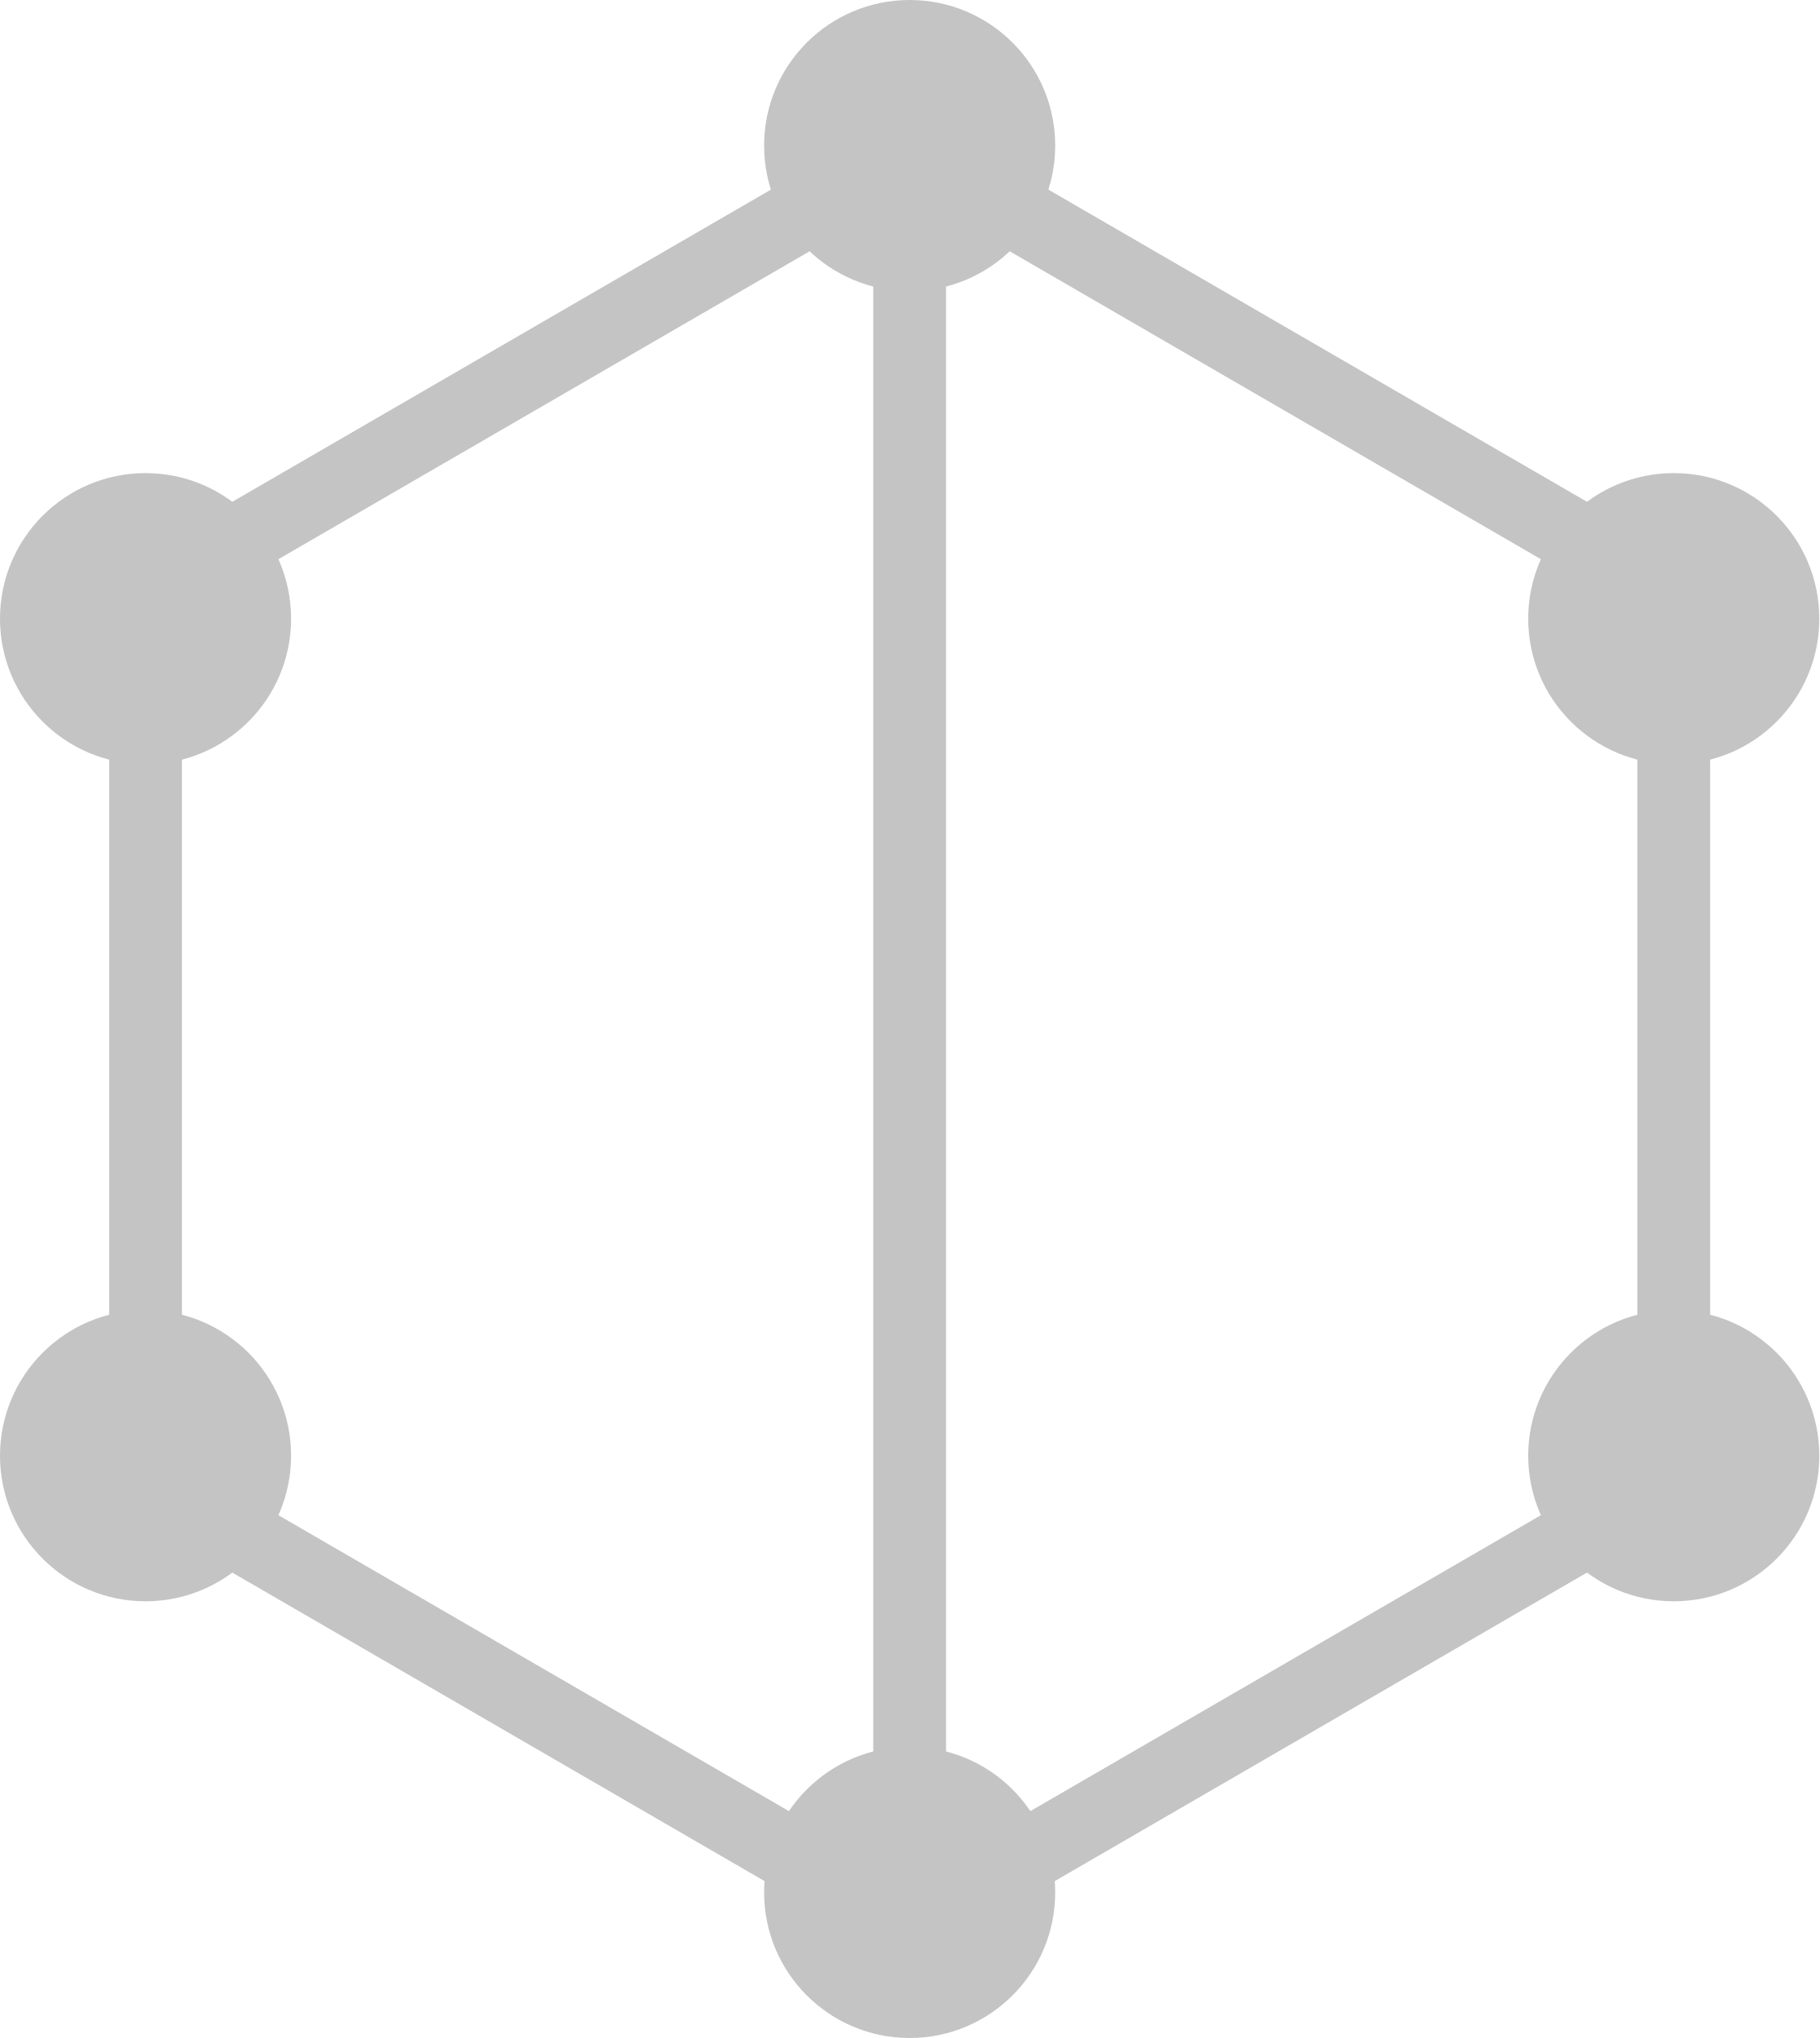
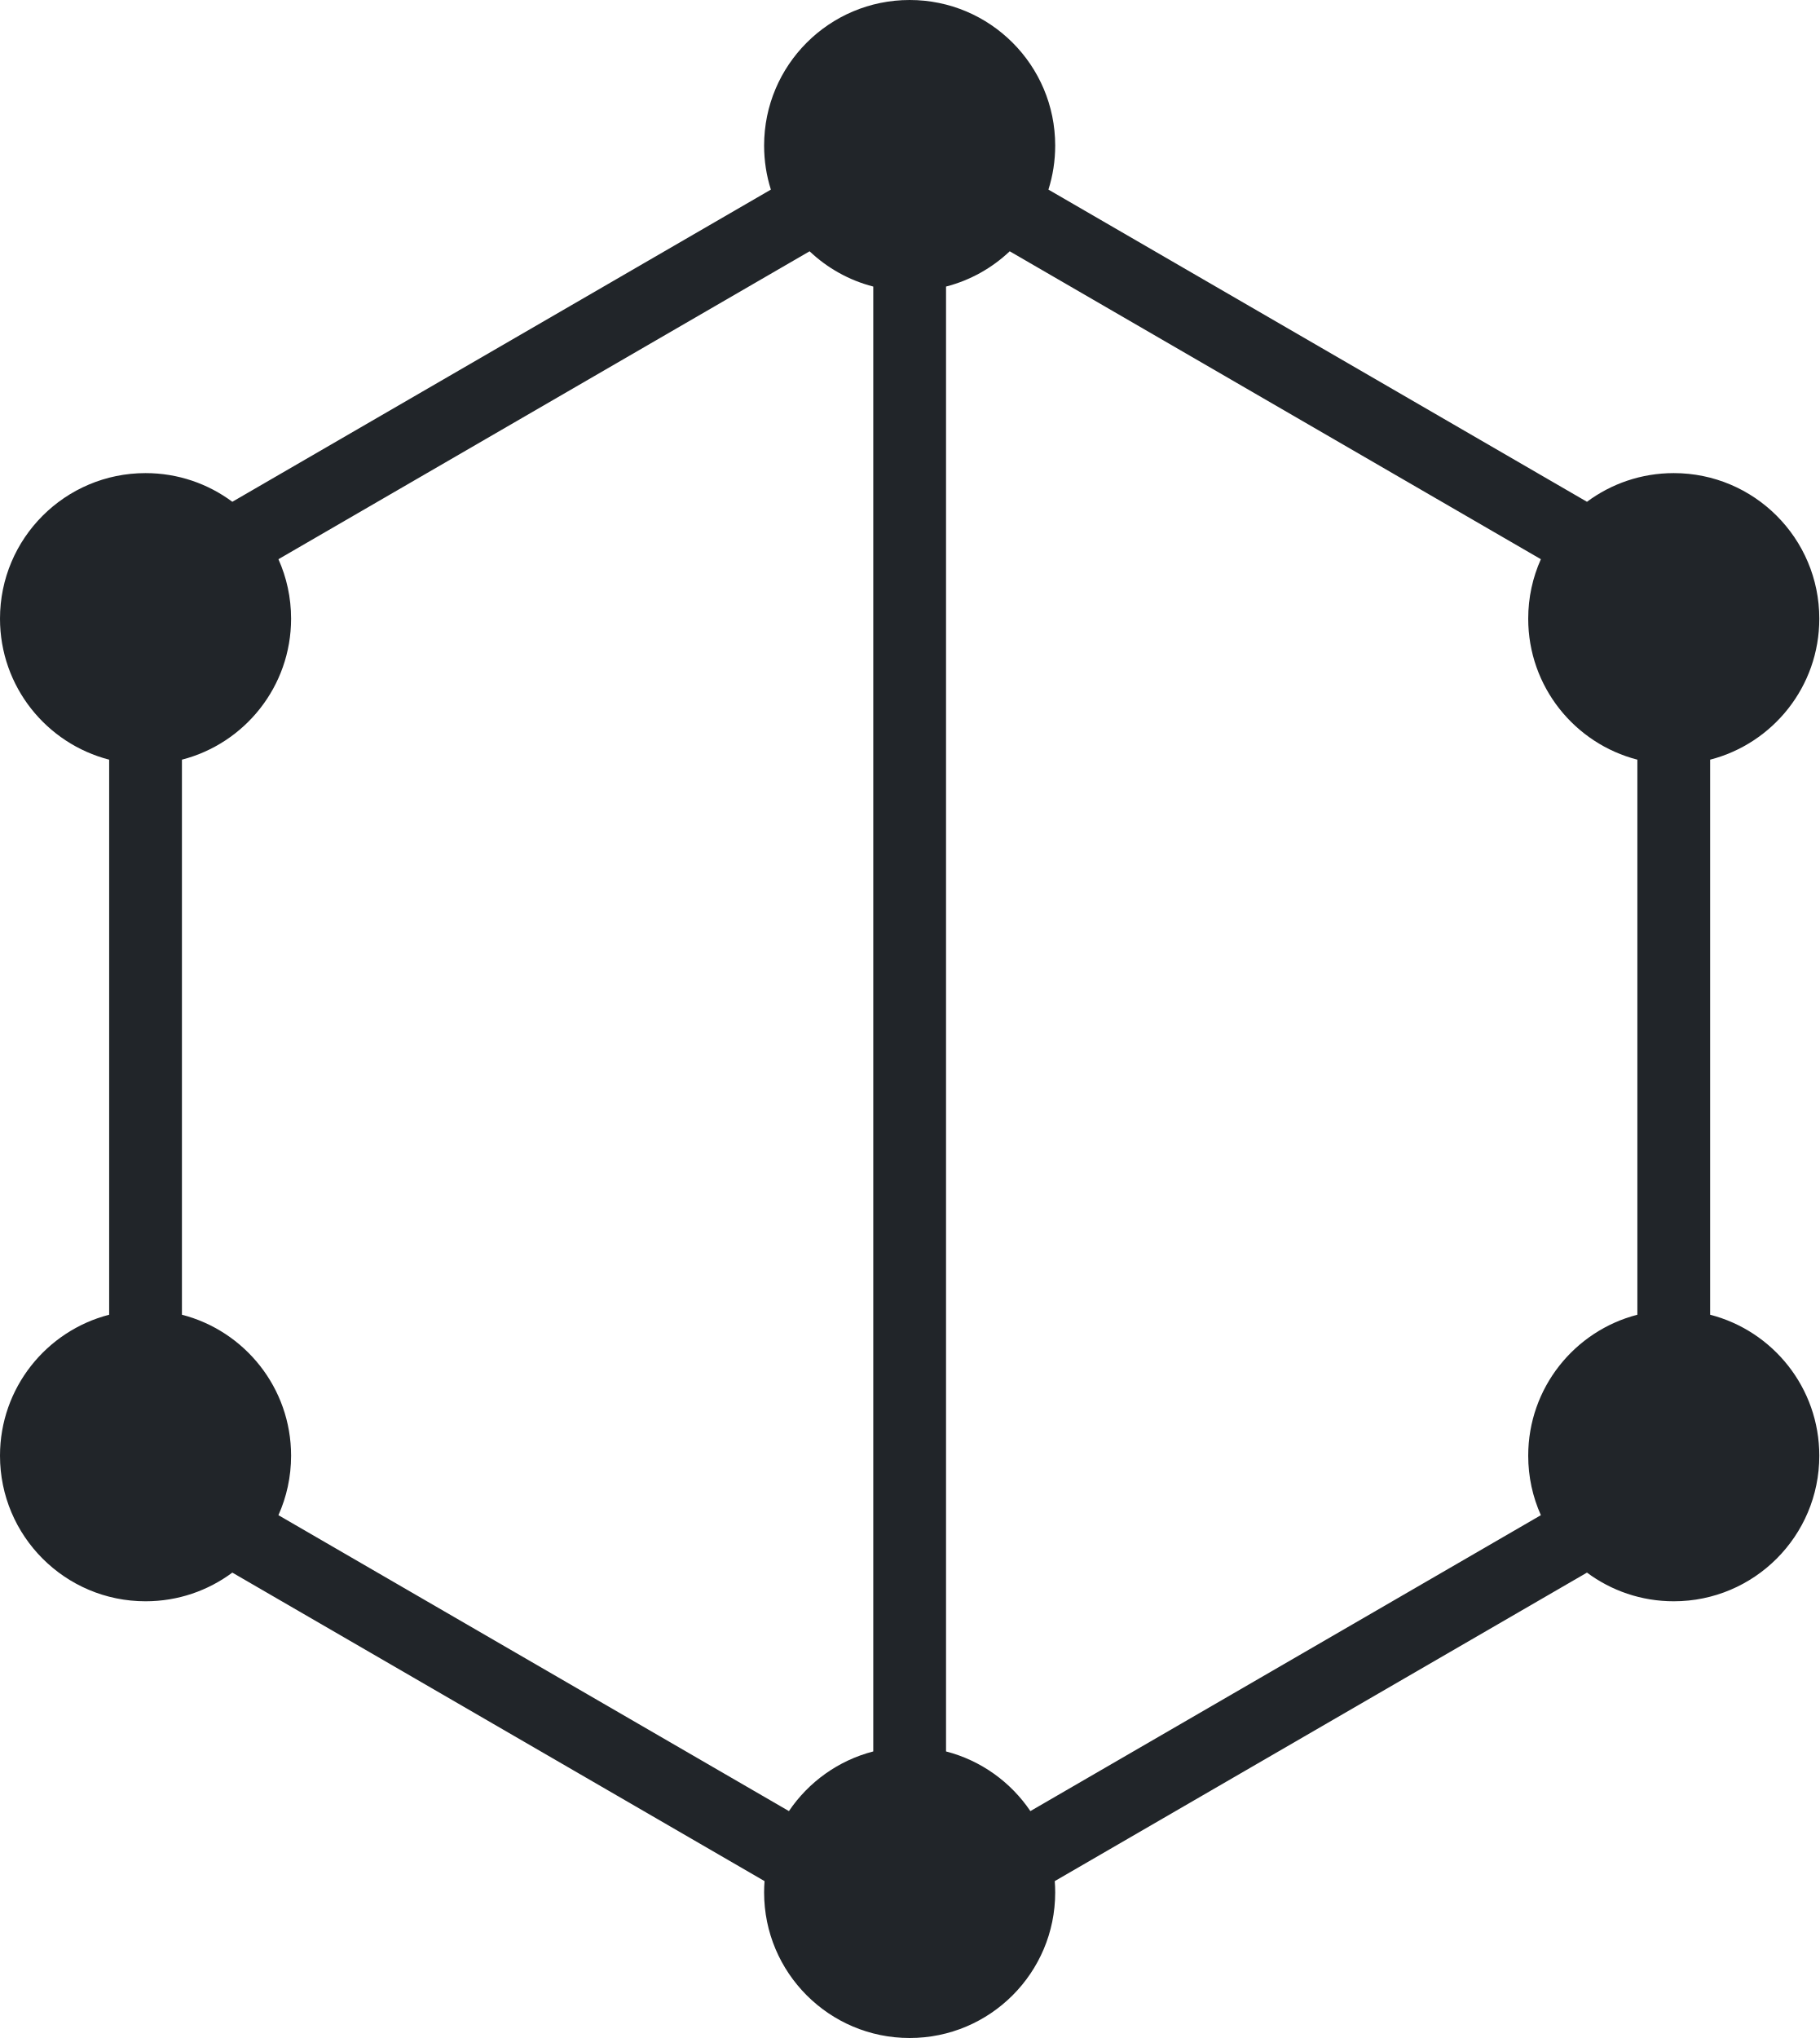
<svg xmlns="http://www.w3.org/2000/svg" width="50" height="56" viewBox="0 0 50 56" fill="none">
-   <path d="M4 16.326L25 4.156L46 16.326V40.674L25 52.844L4 40.674V16.326Z" stroke="#C4C4C4" stroke-width="2" />
-   <line x1="25" y1="5" x2="25" y2="53" stroke="#C4C4C4" stroke-width="2" />
-   <circle cx="46" cy="40" r="3" fill="#C4C4C4" stroke="#C4C4C4" stroke-width="2" />
-   <circle cx="25" cy="52" r="3" fill="#C4C4C4" stroke="#C4C4C4" stroke-width="2" />
-   <circle cx="25" cy="4" r="3" fill="#C4C4C4" stroke="#C4C4C4" stroke-width="2" />
-   <circle cx="4" cy="40" r="3" fill="#C4C4C4" stroke="#C4C4C4" stroke-width="2" />
-   <circle cx="46" cy="17" r="3" fill="#C4C4C4" stroke="#C4C4C4" stroke-width="2" />
-   <circle cx="4" cy="17" r="3" fill="#C4C4C4" stroke="#C4C4C4" stroke-width="2" />
+   <path fill-rule="evenodd" clip-rule="evenodd" d="M29 4C29 4.422 28.935 4.828 28.814 5.21L43.615 13.788C44.281 13.293 45.106 13 46 13C48.209 13 50 14.791 50 17C50 18.864 48.725 20.43 47 20.874V36.126C48.725 36.57 50 38.136 50 40C50 42.209 48.209 44 46 44C45.106 44 44.281 43.707 43.615 43.212L28.988 51.689C28.996 51.791 29 51.895 29 52C29 54.209 27.209 56 25 56C22.791 56 21 54.209 21 52C21 51.895 21.004 51.791 21.012 51.689L6.385 43.212C5.719 43.707 4.894 44 4 44C1.791 44 0 42.209 0 40C0 38.136 1.275 36.57 3 36.126V20.874C1.275 20.43 0 18.864 0 17C0 14.791 1.791 13 4 13C4.894 13 5.719 13.293 6.385 13.788L21.186 5.21C21.065 4.828 21 4.422 21 4C21 1.791 22.791 0 25 0C27.209 0 29 1.791 29 4ZM7.652 15.366C7.876 15.865 8 16.418 8 17C8 18.864 6.725 20.43 5 20.874V36.126C6.725 36.57 8 38.136 8 40C8 40.582 7.876 41.135 7.652 41.634L21.682 49.765C22.221 48.967 23.041 48.373 24 48.126L24 7.874C23.334 7.703 22.735 7.364 22.25 6.905L7.652 15.366ZM45 20.874C43.275 20.43 42 18.864 42 17C42 16.418 42.124 15.865 42.348 15.366L27.75 6.905C27.265 7.364 26.666 7.703 26 7.874L26 48.126C26.959 48.373 27.779 48.967 28.318 49.765L42.348 41.634C42.124 41.135 42 40.582 42 40C42 38.136 43.275 36.57 45 36.126V20.874Z" fill="#212529" />
</svg>
